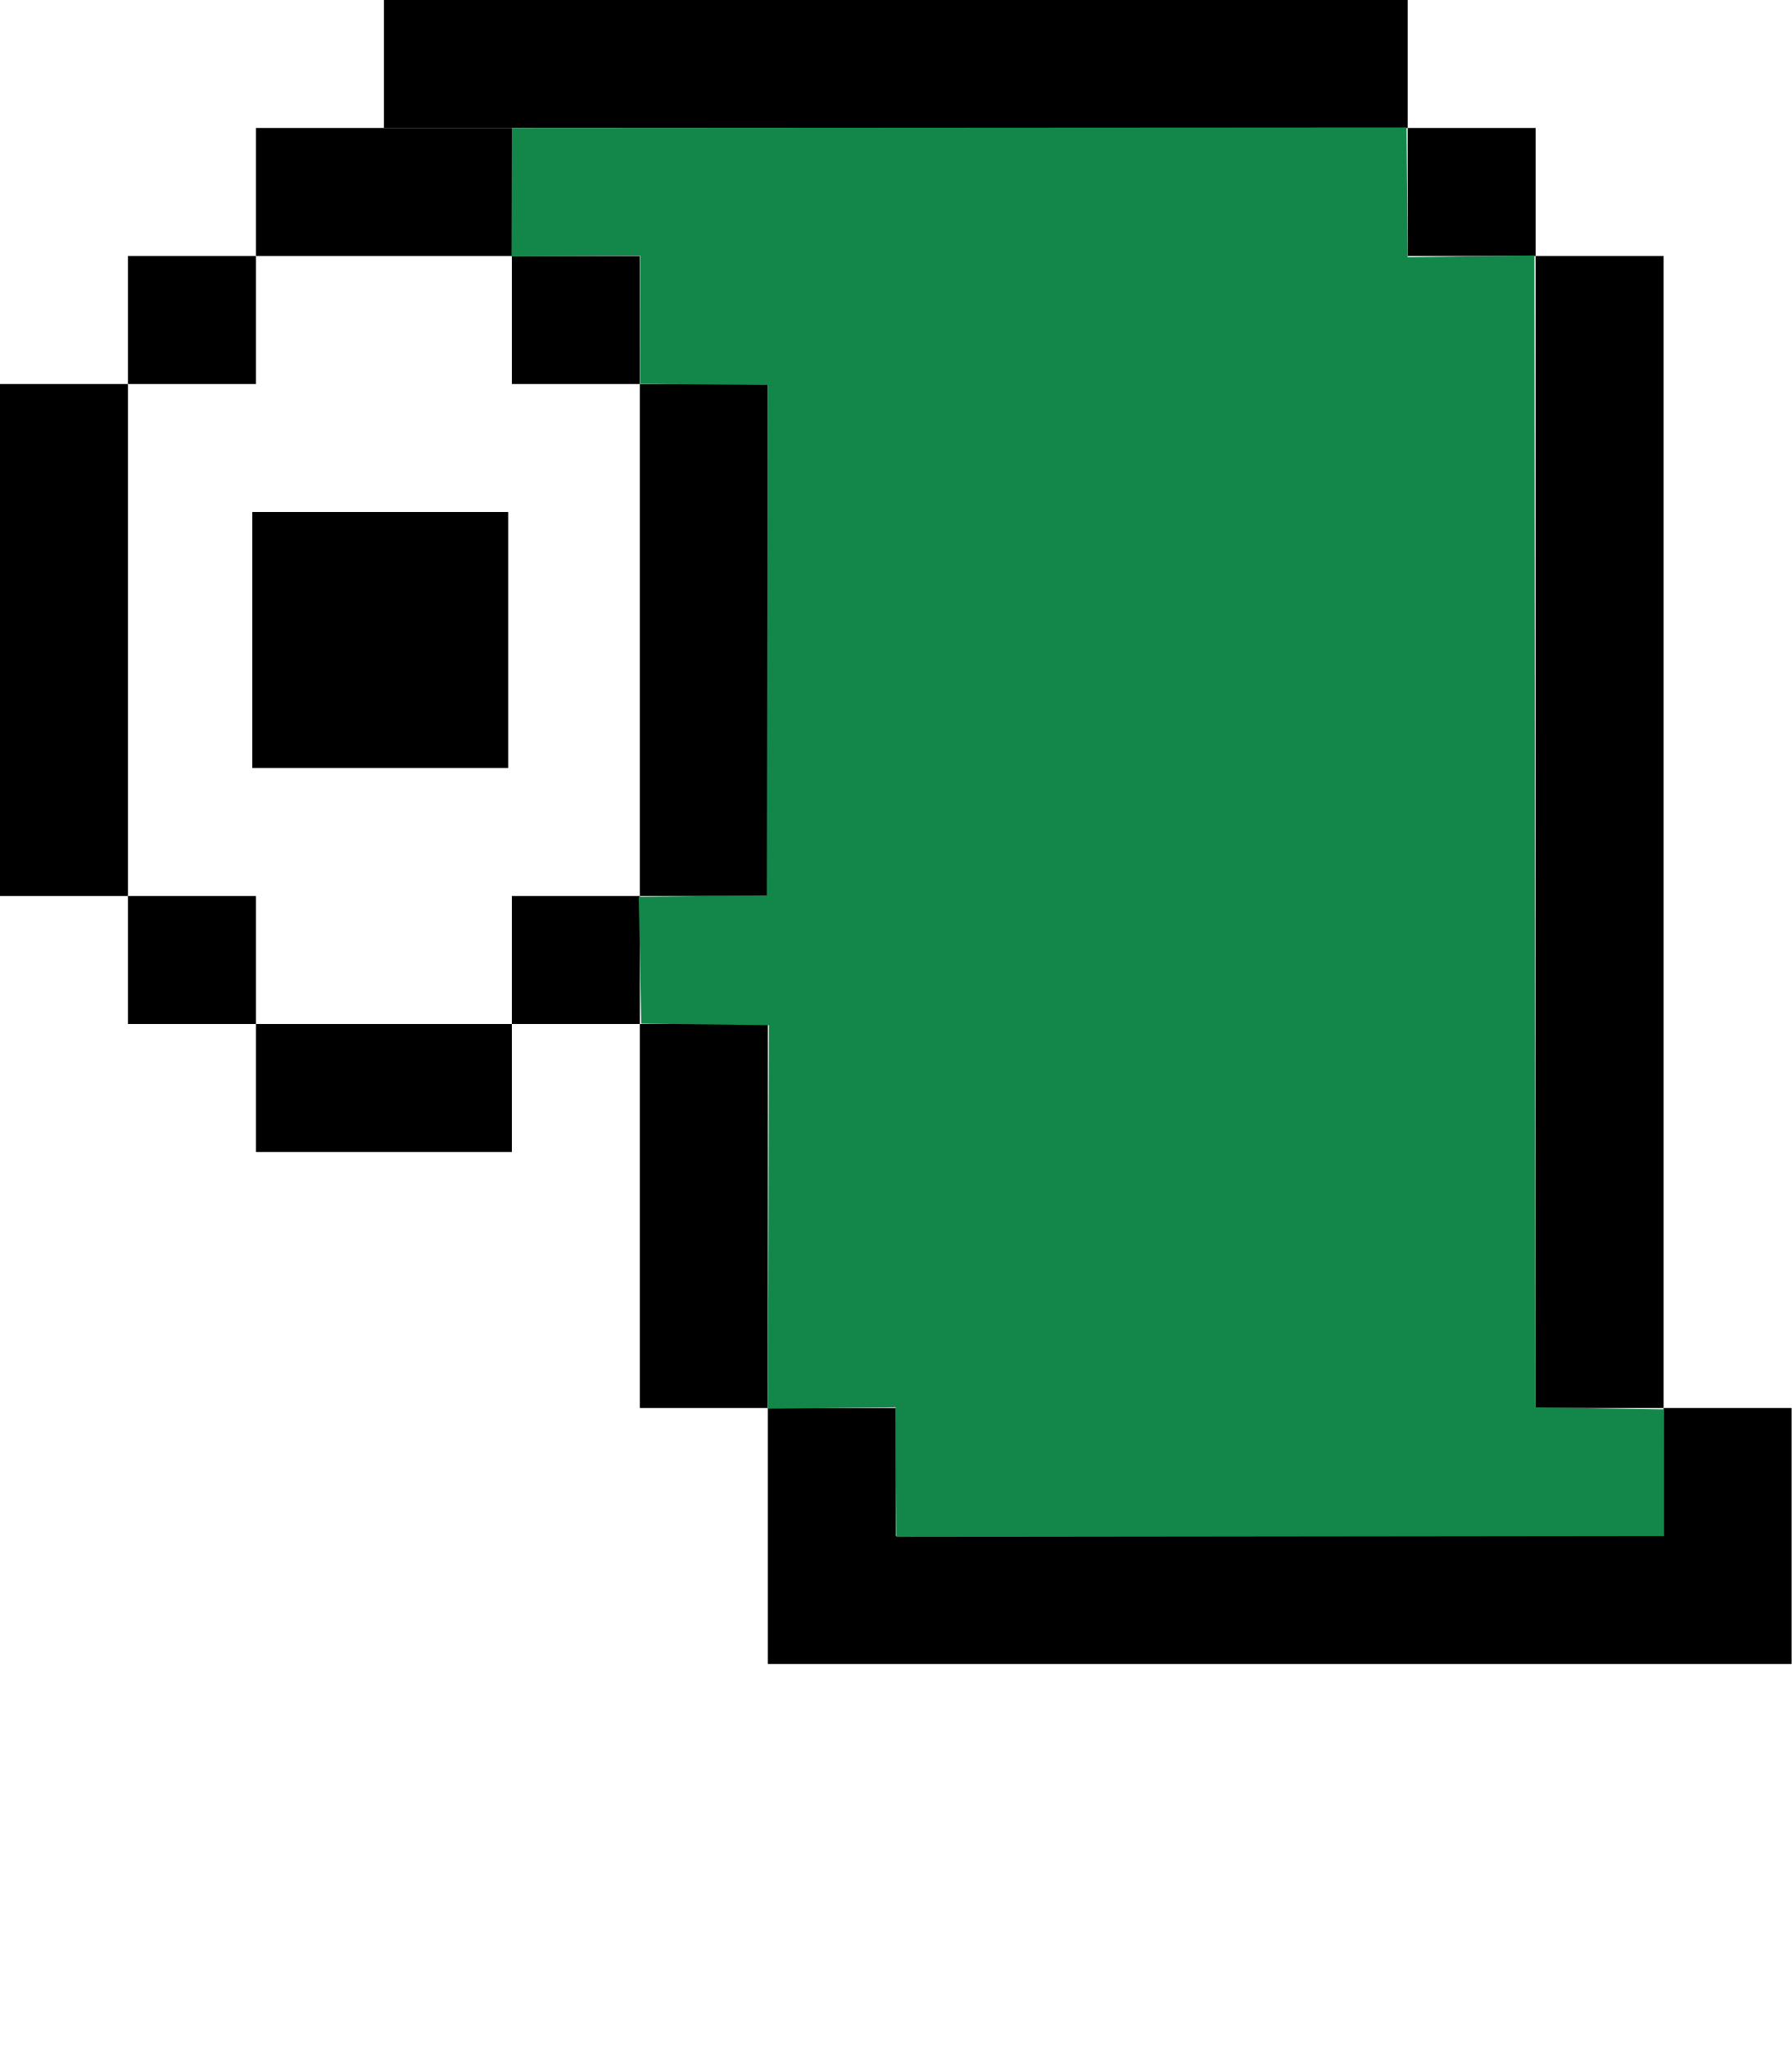
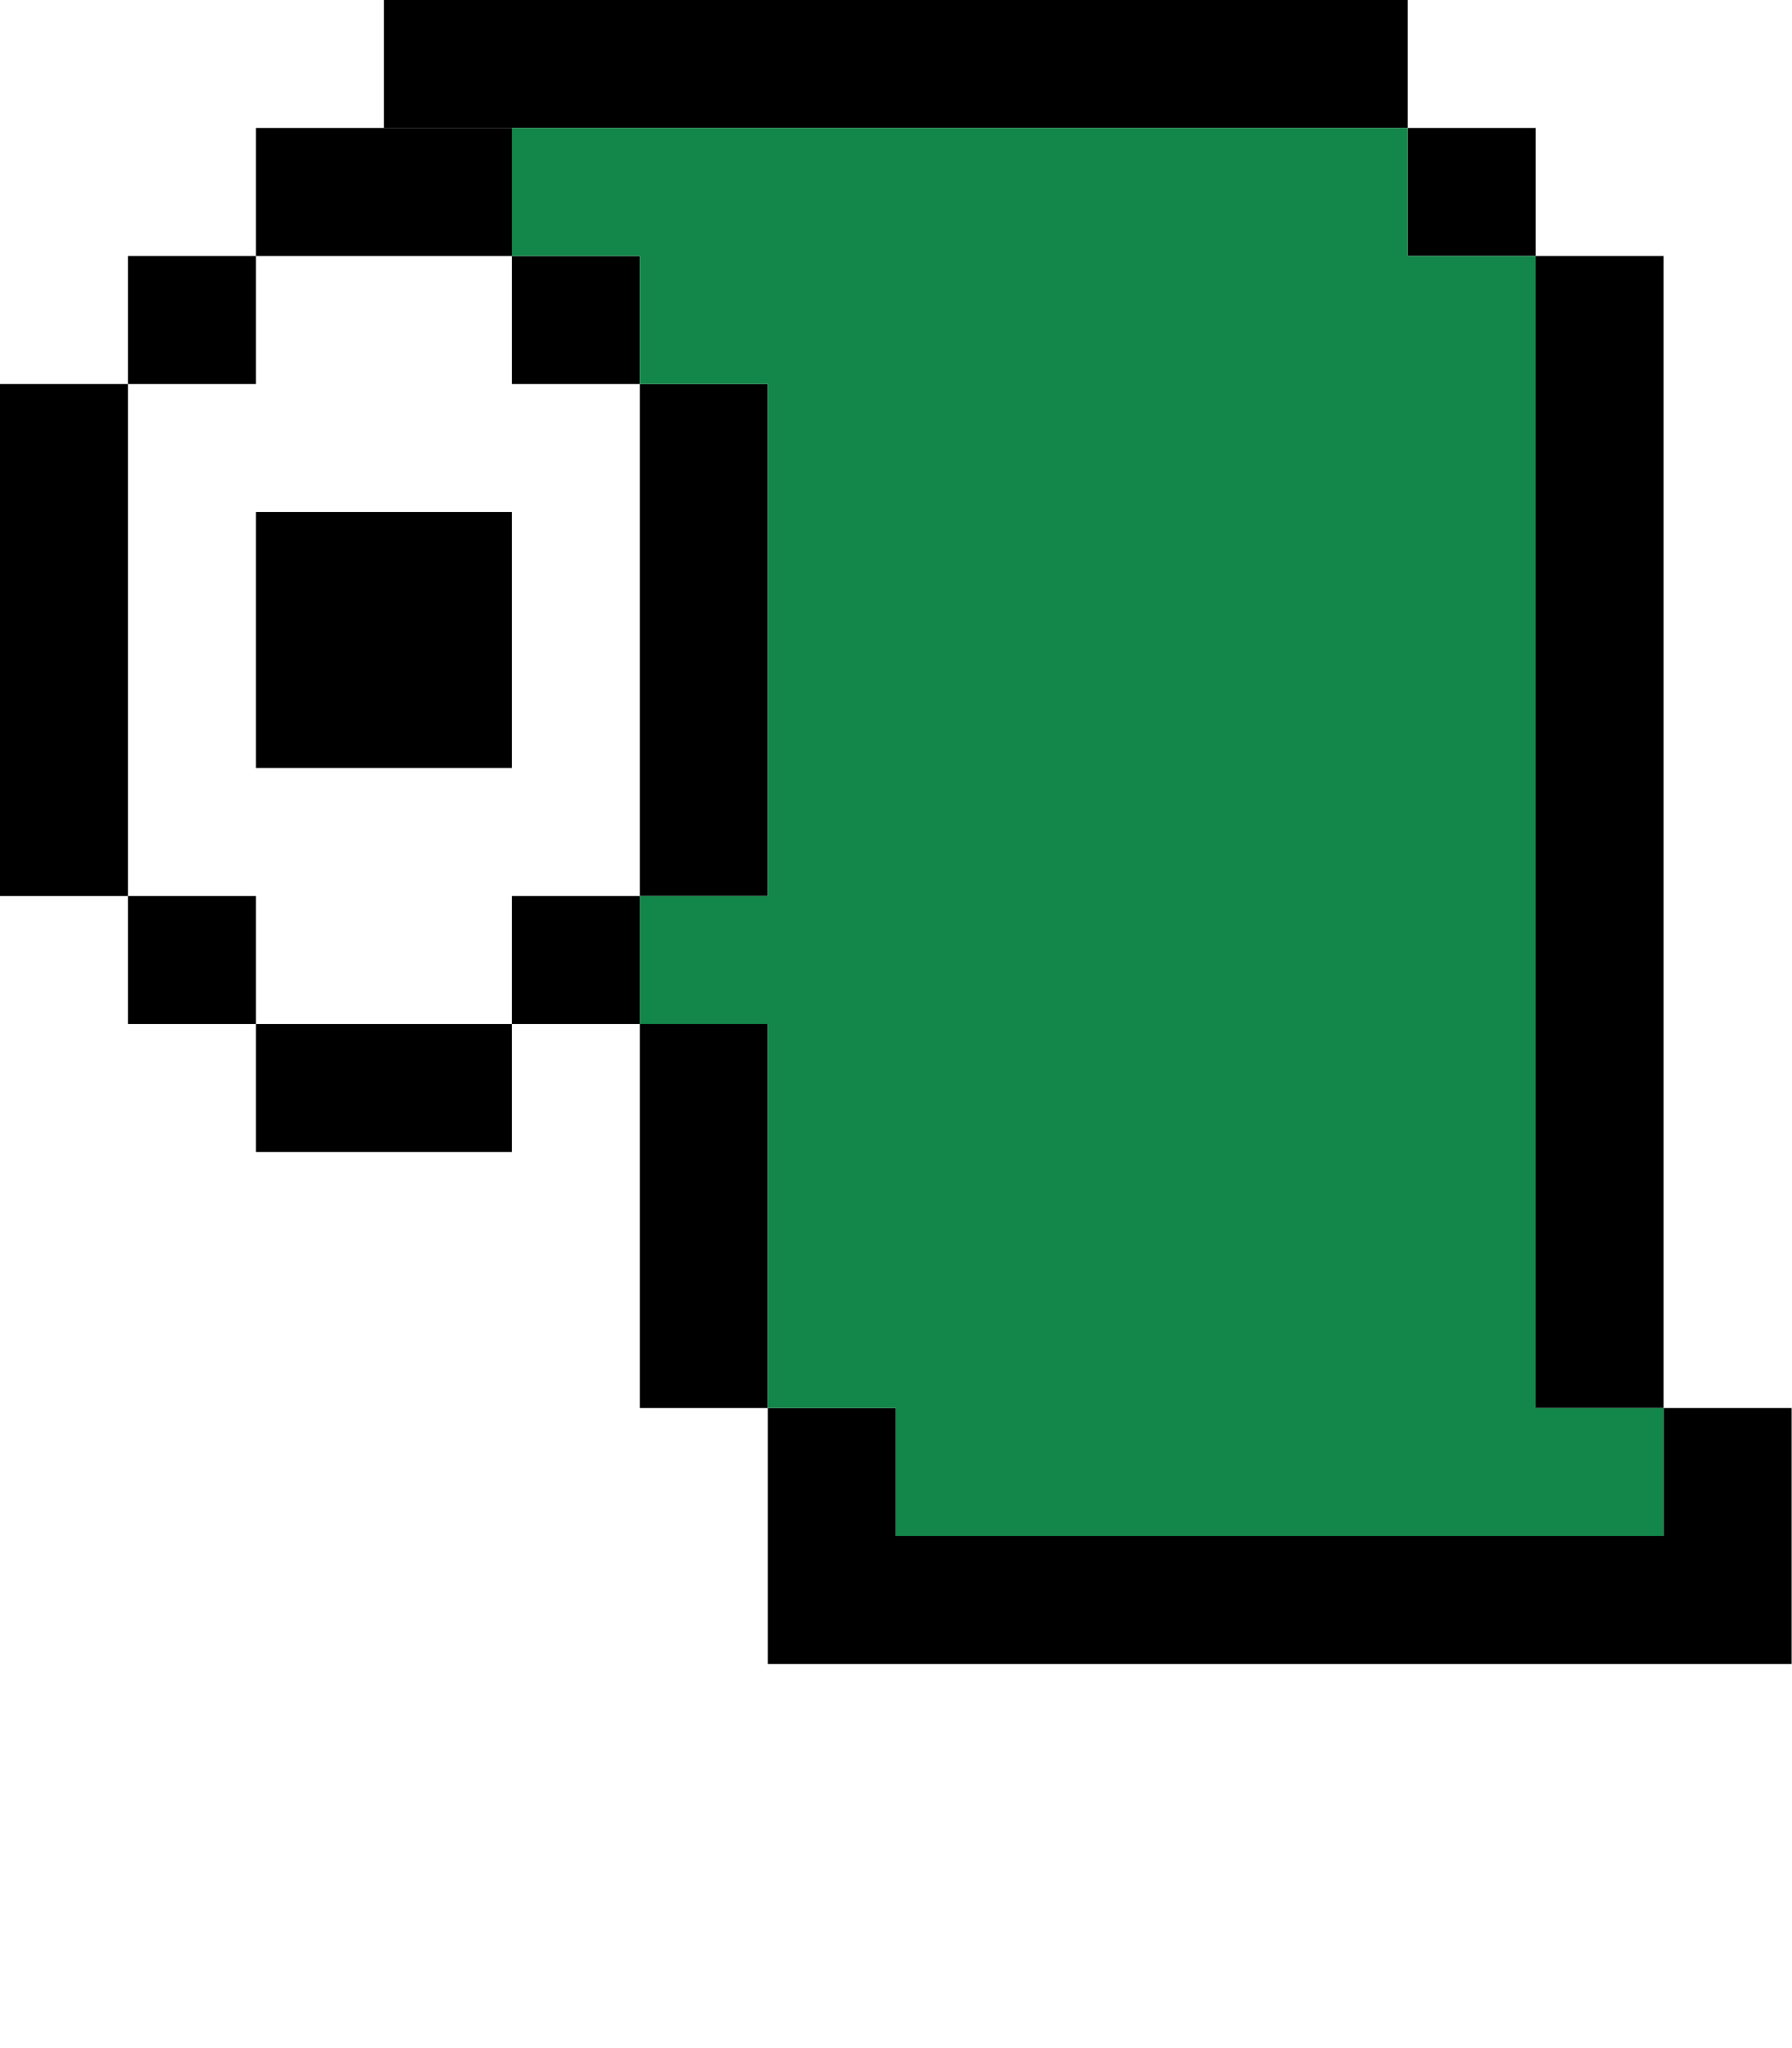
- <svg xmlns="http://www.w3.org/2000/svg" id="Layer_1" data-name="Layer 1" viewBox="0 0 700 800">
-   <rect id="Rectangle_1" data-name="Rectangle 1" x="98.57" y="200" width="100" height="100" />
-   <g>
-     <g id="Shape_Layer_1" data-name="Shape Layer 1">
-       <rect id="Rectangle_1-2" data-name="Rectangle 1" y="150" width="50" height="200" />
-       <rect id="Rectangle_2" data-name="Rectangle 2" x="50" y="100" width="50" height="50" />
-       <rect id="Rectangle_3" data-name="Rectangle 3" x="100" y="50" width="100" height="50" />
-       <rect id="Rectangle_4" data-name="Rectangle 4" x="150" width="400" height="50" />
-       <rect id="Rectangle_5" data-name="Rectangle 5" x="550" y="50" width="50" height="50" />
-       <rect id="Rectangle_6" data-name="Rectangle 6" x="600" y="100" width="50" height="450" />
-       <rect id="Rectangle_7" data-name="Rectangle 7" x="650" y="550" width="50" height="50" />
-       <rect id="Rectangle_8" data-name="Rectangle 8" x="300" y="600" width="400" height="50" />
-       <rect id="Rectangle_9" data-name="Rectangle 9" x="300" y="550" width="50" height="50" />
-       <rect id="Rectangle_10" data-name="Rectangle 10" x="250" y="400" width="50" height="150" />
-       <rect id="Rectangle_11" data-name="Rectangle 11" x="250" y="150" width="50" height="200" />
-       <rect id="Rectangle_12" data-name="Rectangle 12" x="200" y="100" width="50" height="50" />
-       <rect id="Rectangle_13" data-name="Rectangle 13" x="200" y="350" width="50" height="50" />
-       <rect id="Rectangle_14" data-name="Rectangle 14" x="100" y="400" width="100" height="50" />
-       <rect id="Rectangle_15" data-name="Rectangle 15" x="50" y="350" width="50" height="50" />
-     </g>
-     <polygon id="Rectangle_1-3" data-name="Rectangle 1" points="599.51 99.78 599.96 549.77 650.03 550.53 650 600 350.18 600.36 349.93 549.72 300.07 550.28 300.41 400.48 250.53 399.85 249.57 350.31 299.62 349.81 299.94 150.38 250.07 149.94 250.13 99.86 199.85 100.15 200 50 549.53 49.78 550.01 100.47 599.51 99.78" fill="#138649" />
+ <svg xmlns="http://www.w3.org/2000/svg" id="Layer_1" version="1.1" viewBox="0 0 700 800">
+   <defs>
+     <style>
+       .st0 {
+         fill: #138649;
+       }
+     </style>
+   </defs>
+   <rect id="Rectangle_1" x="100" y="200" width="100" height="100" />
+   <g id="Shape_Layer_1">
+     <rect id="Rectangle_1-2" y="150" width="50" height="200" />
+     <rect id="Rectangle_2" x="50" y="100" width="50" height="50" />
+     <rect x="100" y="50" width="100" height="50" />
+     <rect x="150" width="400" height="50" />
+     <rect x="550" y="50" width="50" height="50" />
+     <rect x="600" y="100" width="50" height="450" />
+     <rect x="650" y="550" width="50" height="50" />
+     <rect x="300" y="600" width="400" height="50" />
+     <rect x="300" y="550" width="50" height="50" />
+     <rect x="250" y="400" width="50" height="150" />
+     <rect x="250" y="150" width="50" height="200" />
+     <rect x="200" y="100" width="50" height="50" />
+     <polygon class="st0" points="650 550 650 600 350 600 350 550 300 550 300 400 250 400 250 350 300 350 300 150 250 150 250 100 200 100 200 50 550 50 550 100 600 100 600 550 650 550" />
+     <rect x="200" y="350" width="50" height="50" />
+     <rect id="Rectangle_14" x="100" y="400" width="100" height="50" />
+     <rect id="Rectangle_15" x="50" y="350" width="50" height="50" />
  </g>
</svg>
